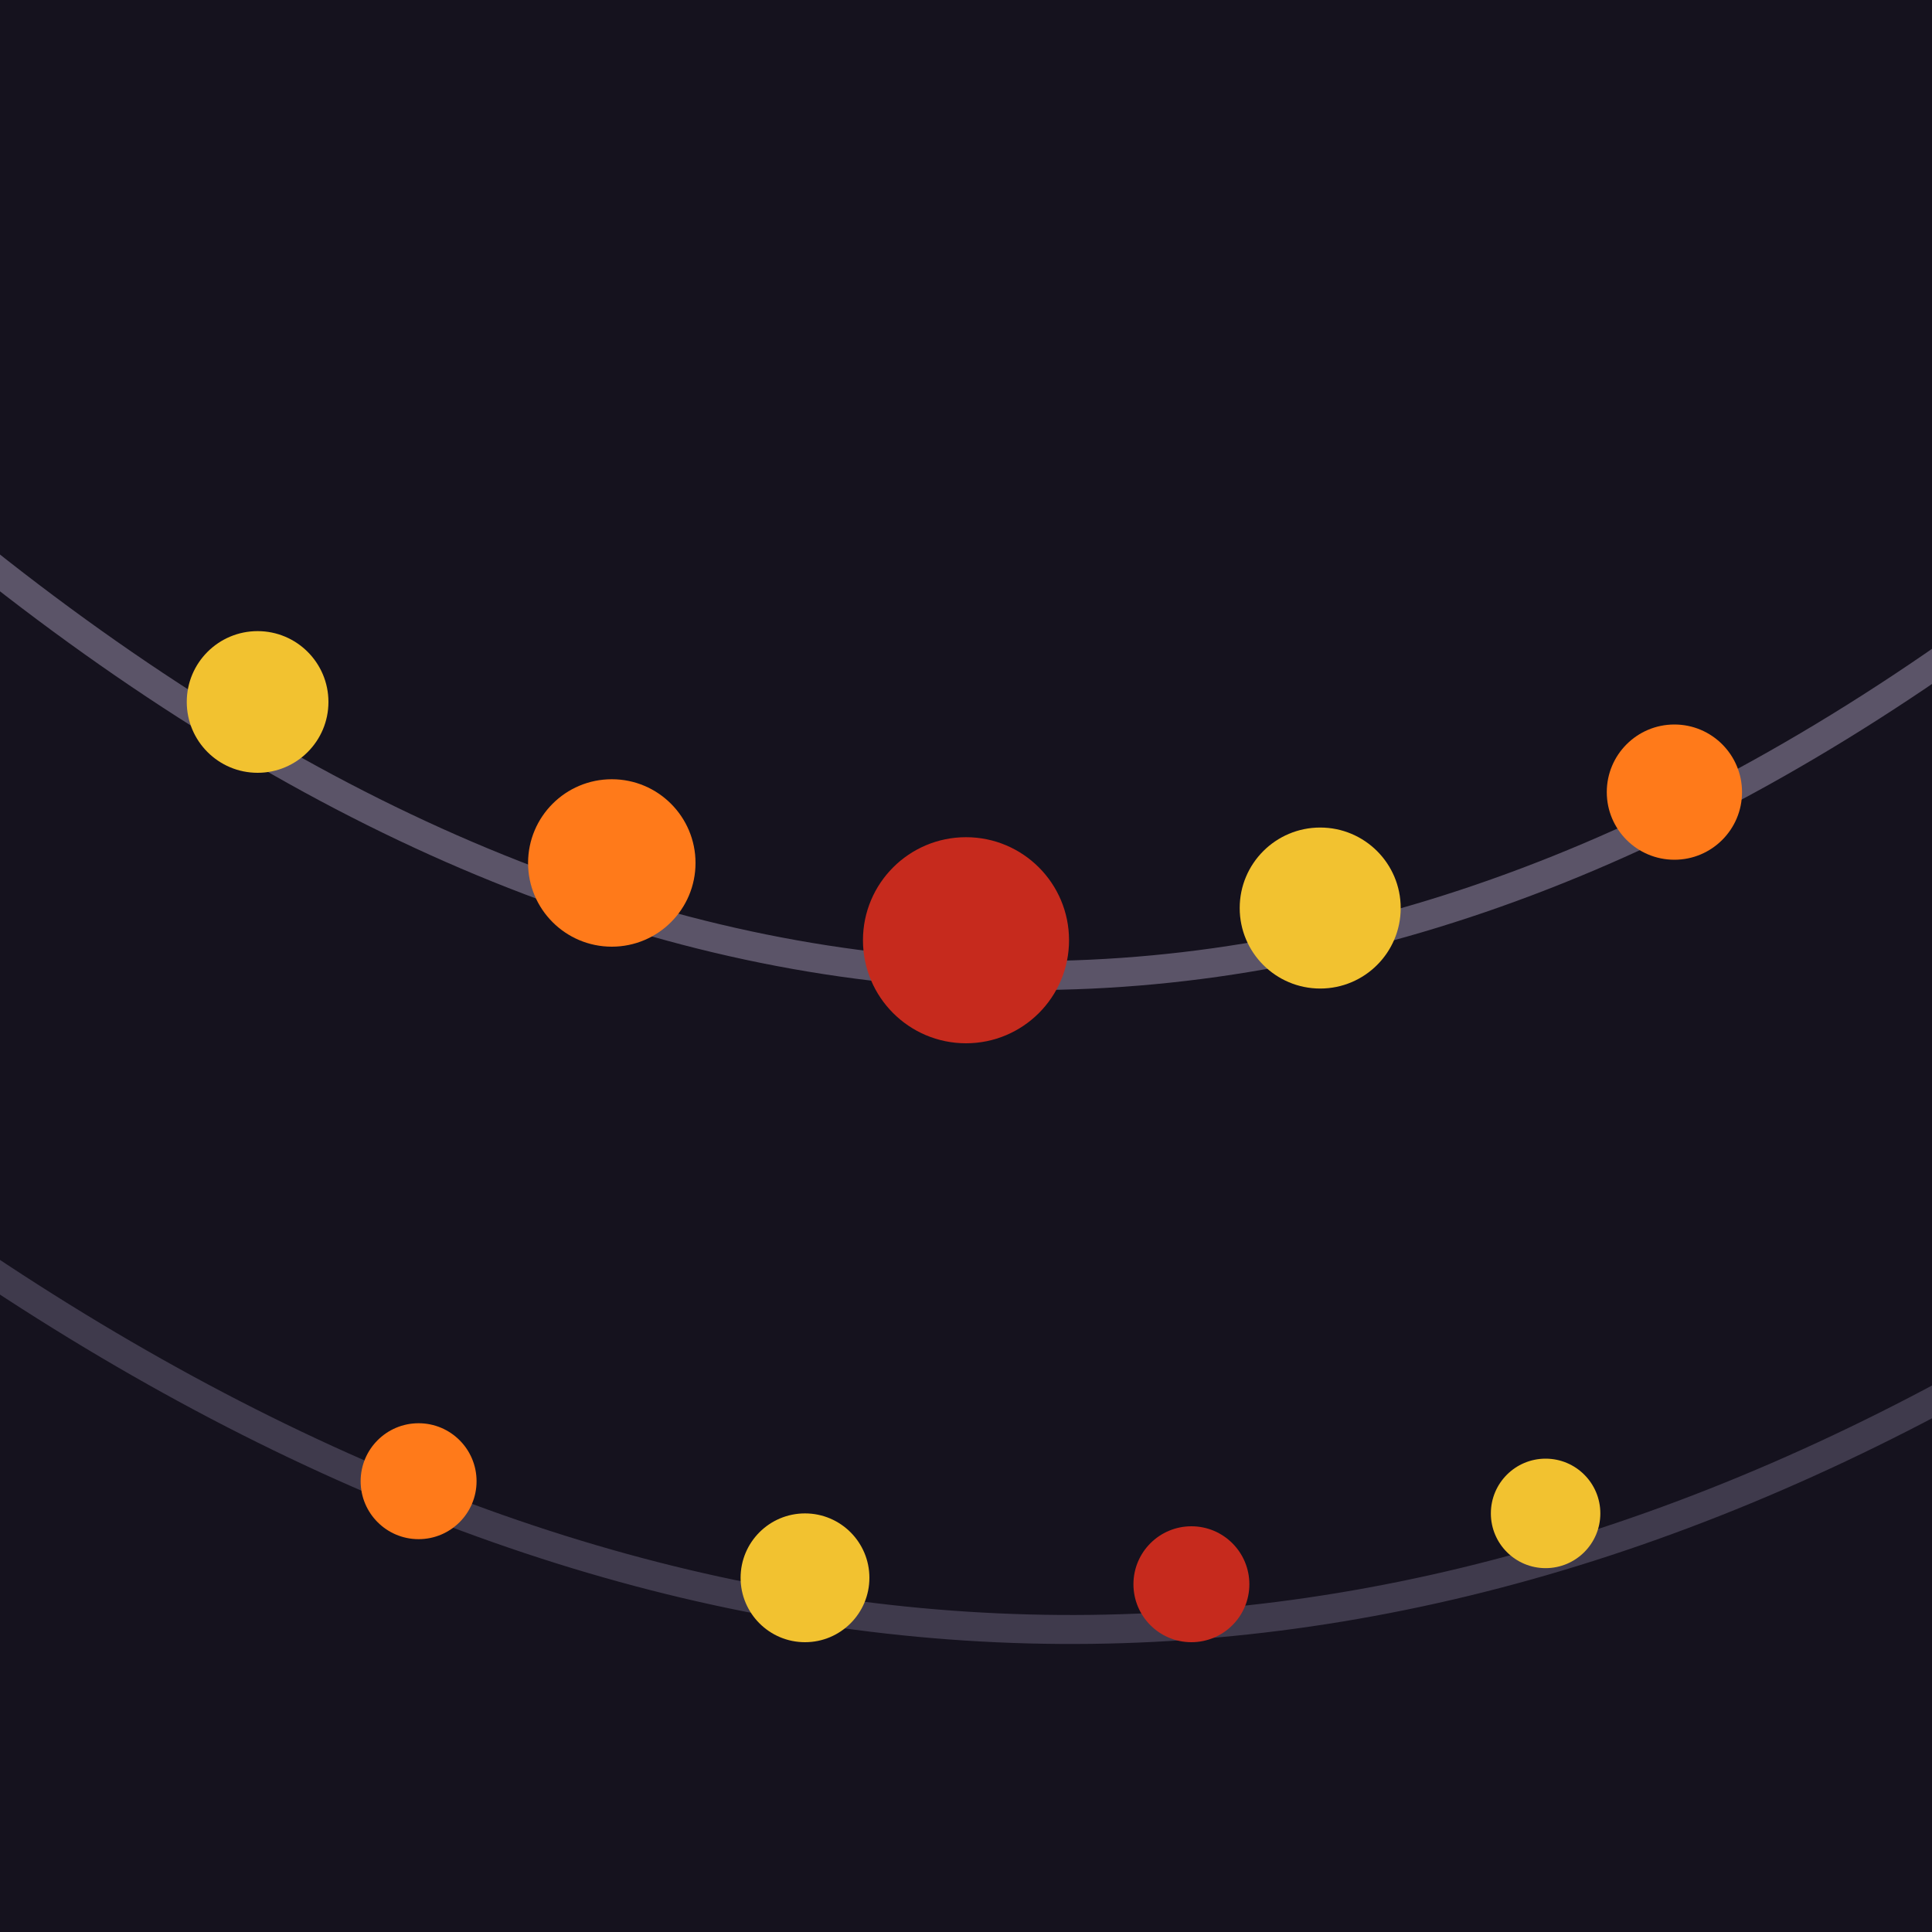
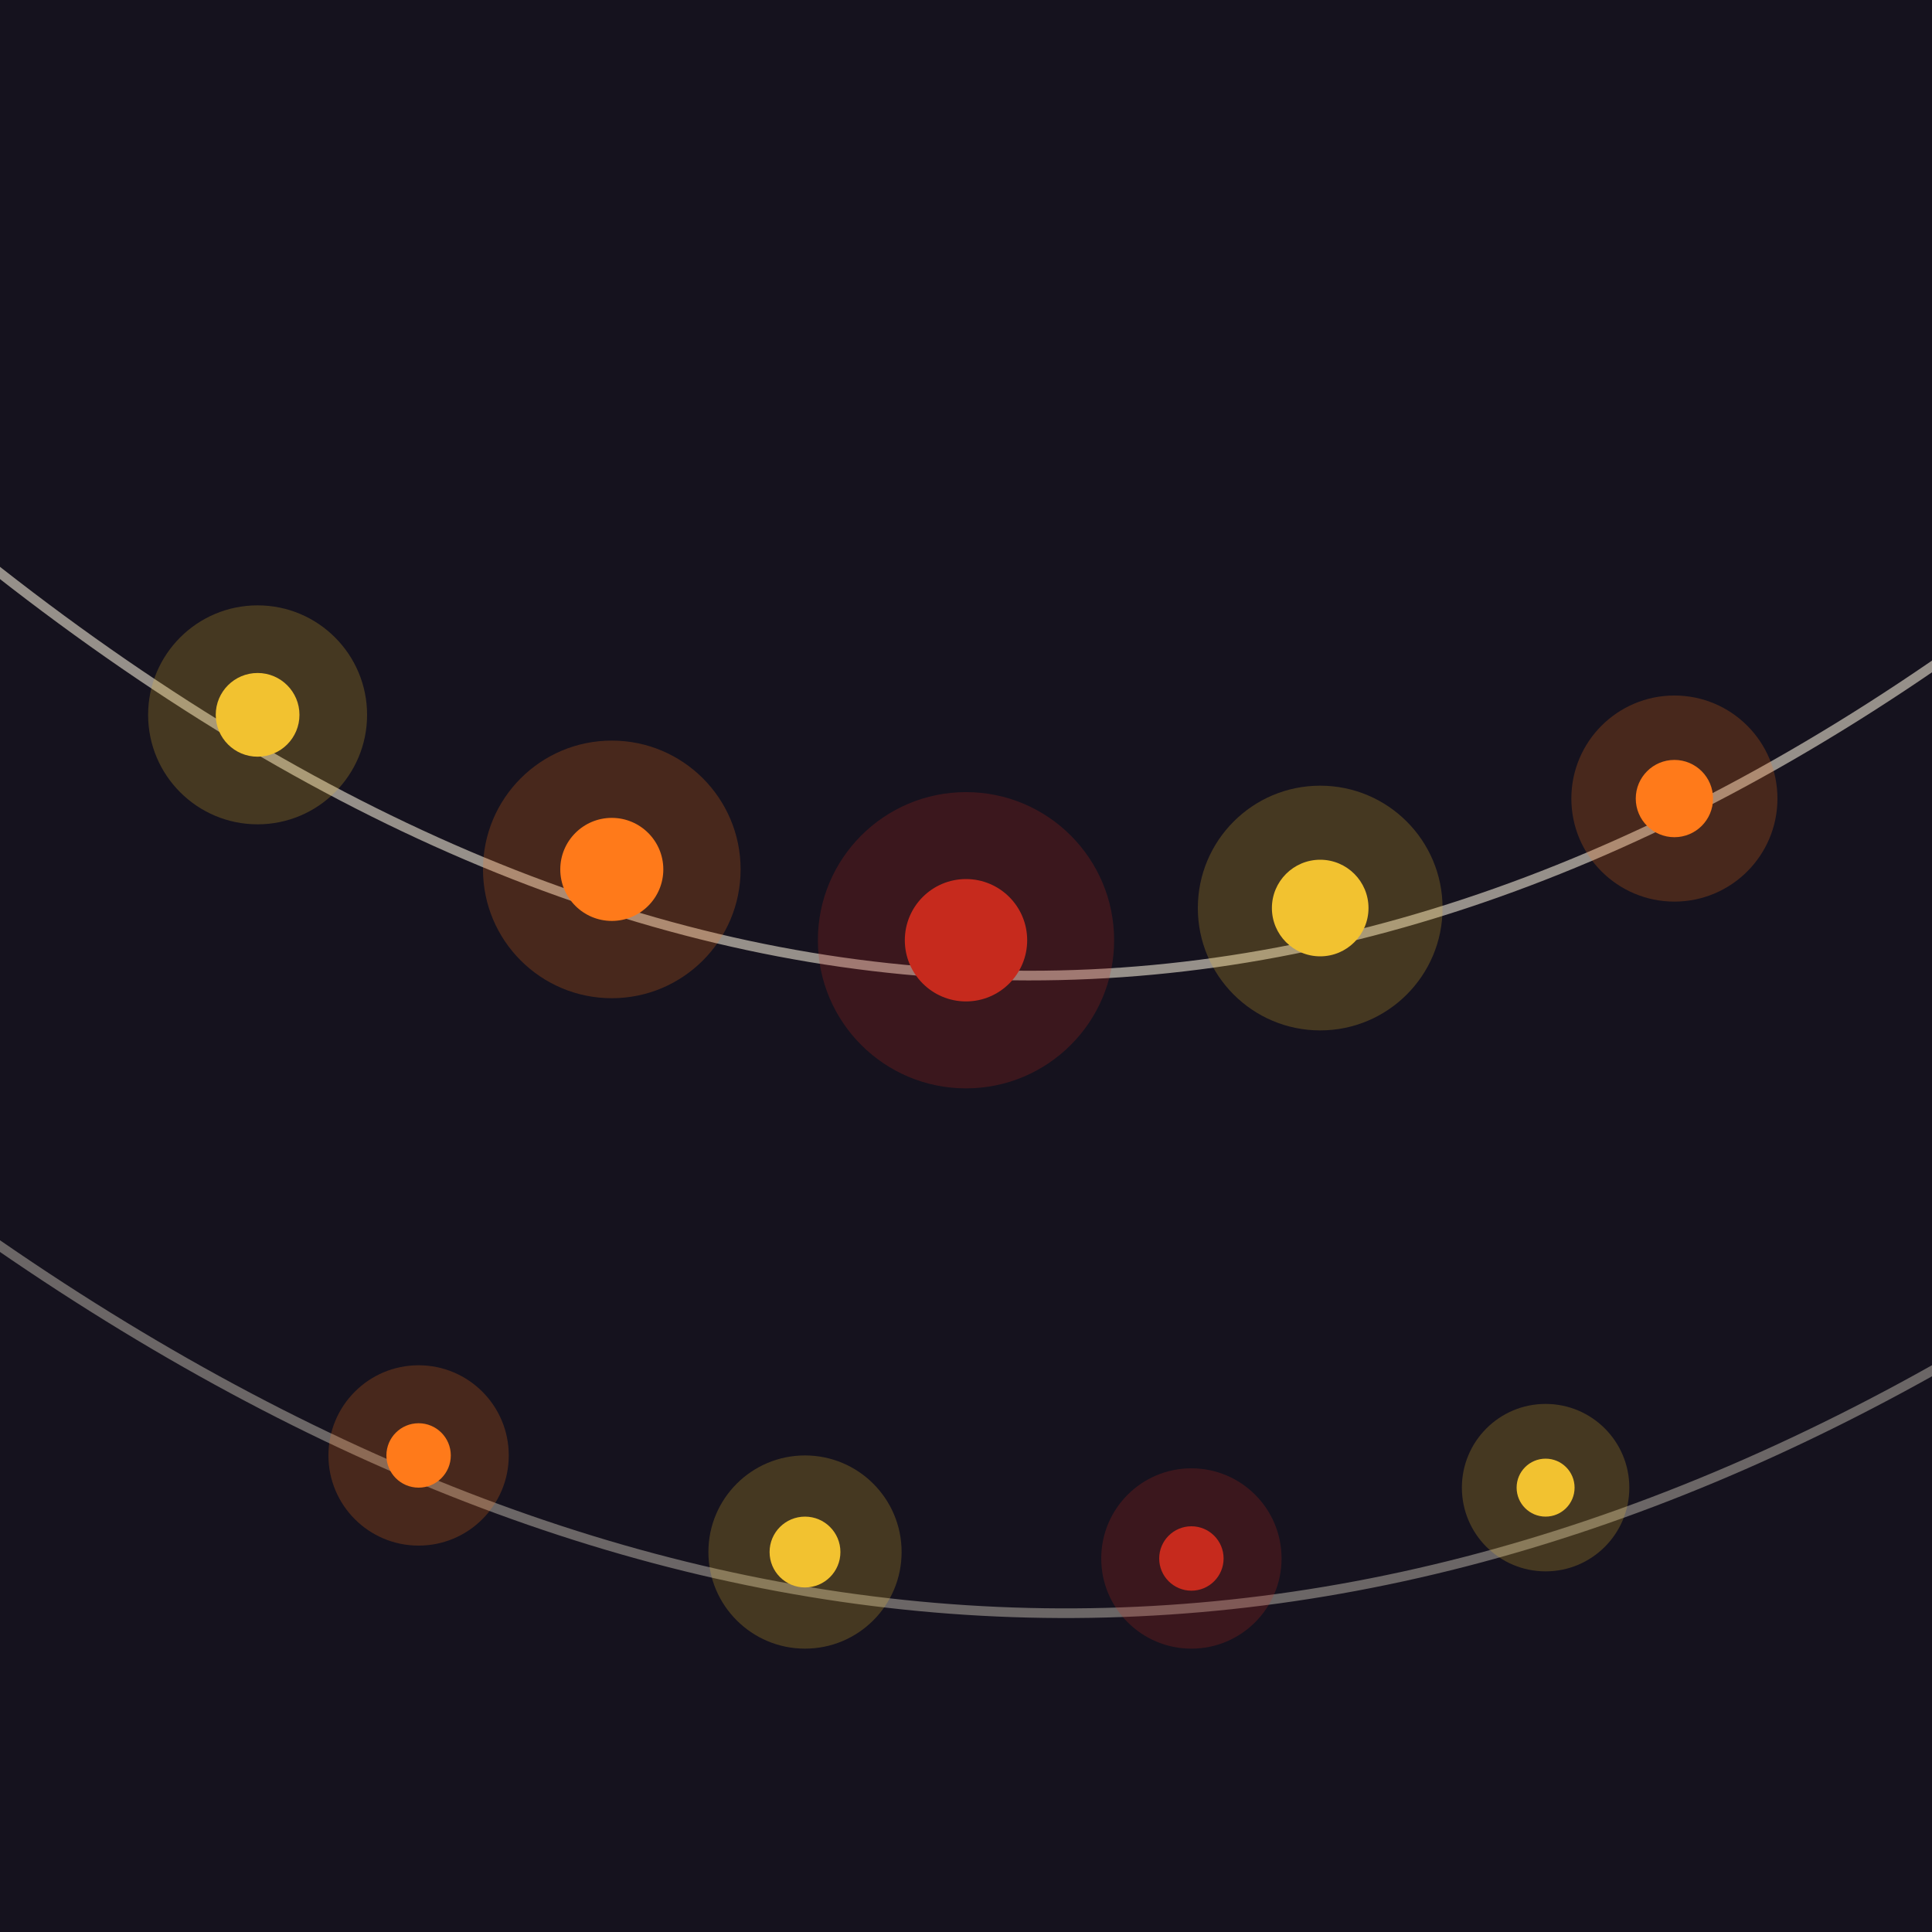
<svg xmlns="http://www.w3.org/2000/svg" viewBox="0 0 600 600">
  <rect width="600" height="600" fill="#15121e" />
-   <path d="M-10 170 Q300 420 610 200" fill="none" stroke="#5b5468" stroke-width="9" />
-   <path d="M-10 390 Q300 600 610 430" fill="none" stroke="#3f3a4c" stroke-width="9" />
-   <circle cx="80" cy="218" r="22" fill="#f2c230" />
-   <circle cx="190" cy="268" r="26" fill="#ff7a1a" />
-   <circle cx="300" cy="292" r="32" fill="#c62a1d" />
-   <circle cx="410" cy="282" r="25" fill="#f2c230" />
-   <circle cx="520" cy="246" r="21" fill="#ff7a1a" />
-   <circle cx="130" cy="460" r="18" fill="#ff7a1a" />
-   <circle cx="250" cy="490" r="20" fill="#f2c230" />
-   <circle cx="370" cy="492" r="18" fill="#c62a1d" />
-   <circle cx="480" cy="470" r="17" fill="#f2c230" />
+   <path d="M-10 170 Q300 420 610 200" fill="none" stroke="#ece4d2" stroke-opacity="0.6" stroke-width="3" />
+   <path d="M-10 380 Q300 600 610 420" fill="none" stroke="#ece4d2" stroke-opacity="0.4" stroke-width="3" />
+   <g fill-opacity="0.22">
+     <circle cx="80" cy="222" r="34" fill="#f2c230" />
+     <circle cx="190" cy="270" r="40" fill="#ff7a1a" />
+     <circle cx="300" cy="292" r="46" fill="#c62a1d" />
+     <circle cx="410" cy="282" r="38" fill="#f2c230" />
+     <circle cx="520" cy="248" r="32" fill="#ff7a1a" />
+     <circle cx="130" cy="452" r="28" fill="#ff7a1a" />
+     <circle cx="250" cy="482" r="30" fill="#f2c230" />
+     <circle cx="370" cy="484" r="28" fill="#c62a1d" />
+     <circle cx="480" cy="462" r="26" fill="#f2c230" />
+   </g>
+   <circle cx="80" cy="222" r="13" fill="#f2c230" />
+   <circle cx="190" cy="270" r="16" fill="#ff7a1a" />
+   <circle cx="300" cy="292" r="19" fill="#c62a1d" />
+   <circle cx="410" cy="282" r="15" fill="#f2c230" />
+   <circle cx="520" cy="248" r="12" fill="#ff7a1a" />
+   <circle cx="130" cy="452" r="10" fill="#ff7a1a" />
+   <circle cx="250" cy="482" r="11" fill="#f2c230" />
+   <circle cx="370" cy="484" r="10" fill="#c62a1d" />
+   <circle cx="480" cy="462" r="9" fill="#f2c230" />
</svg>
